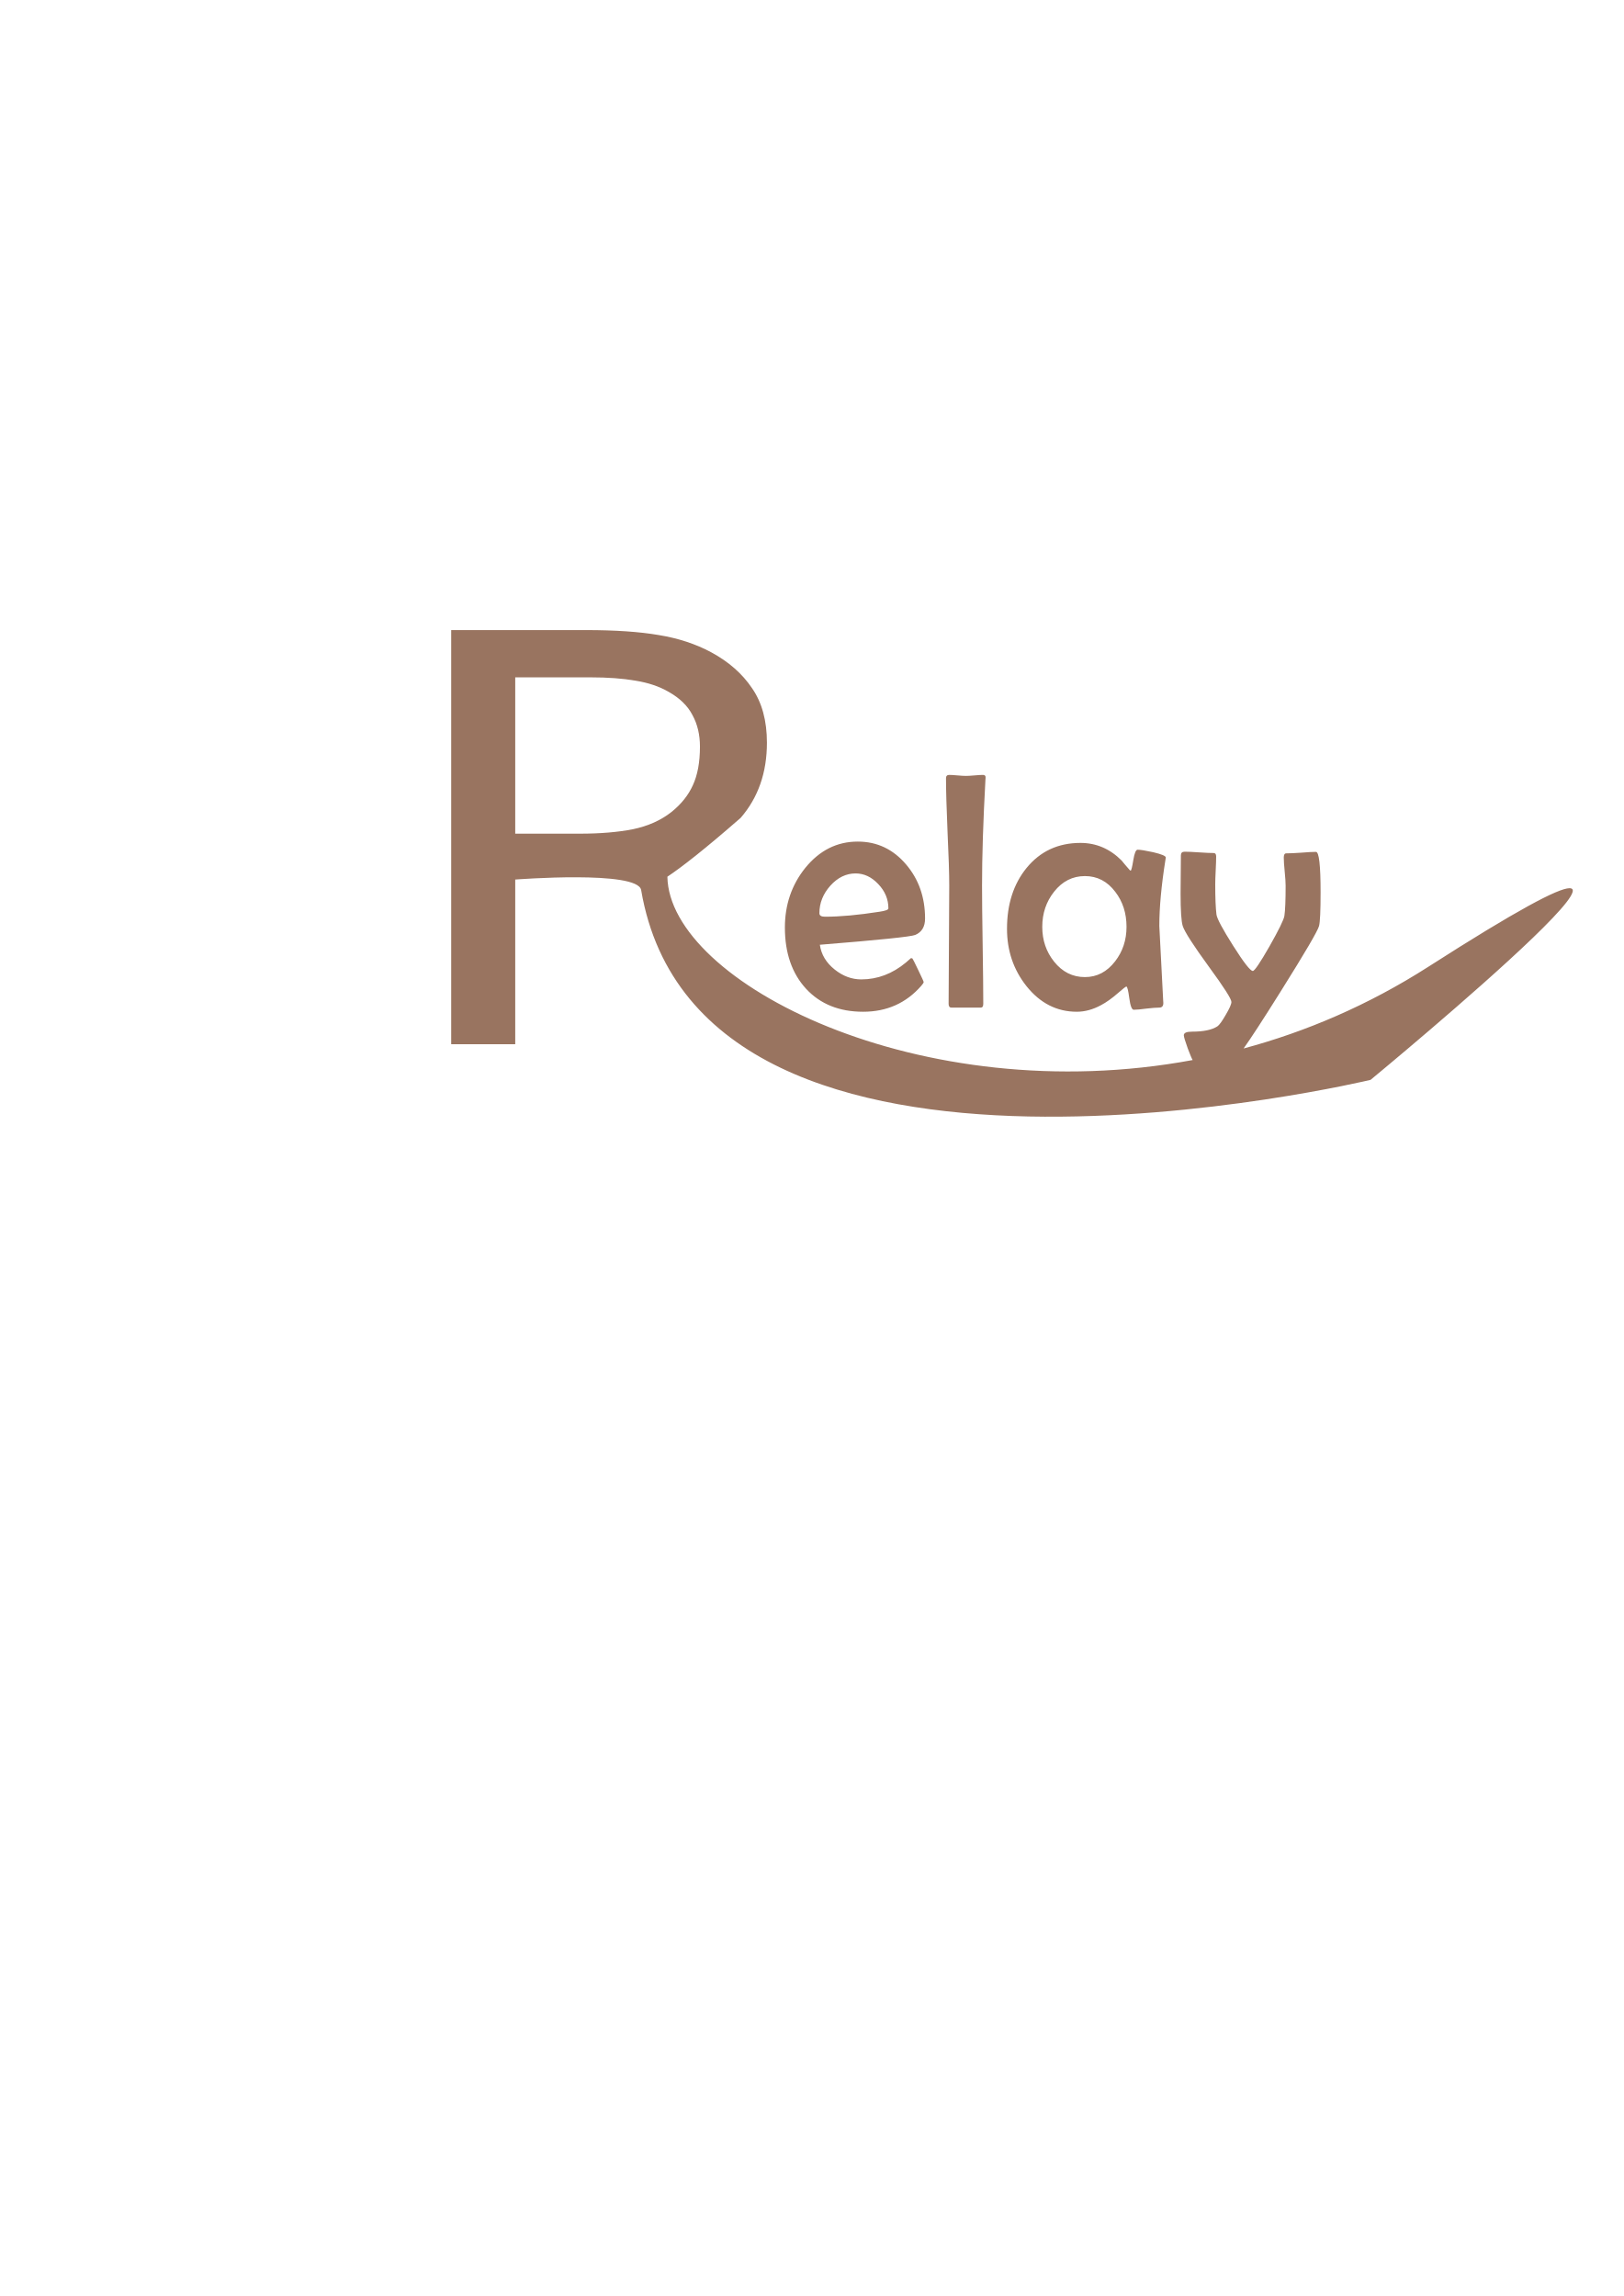
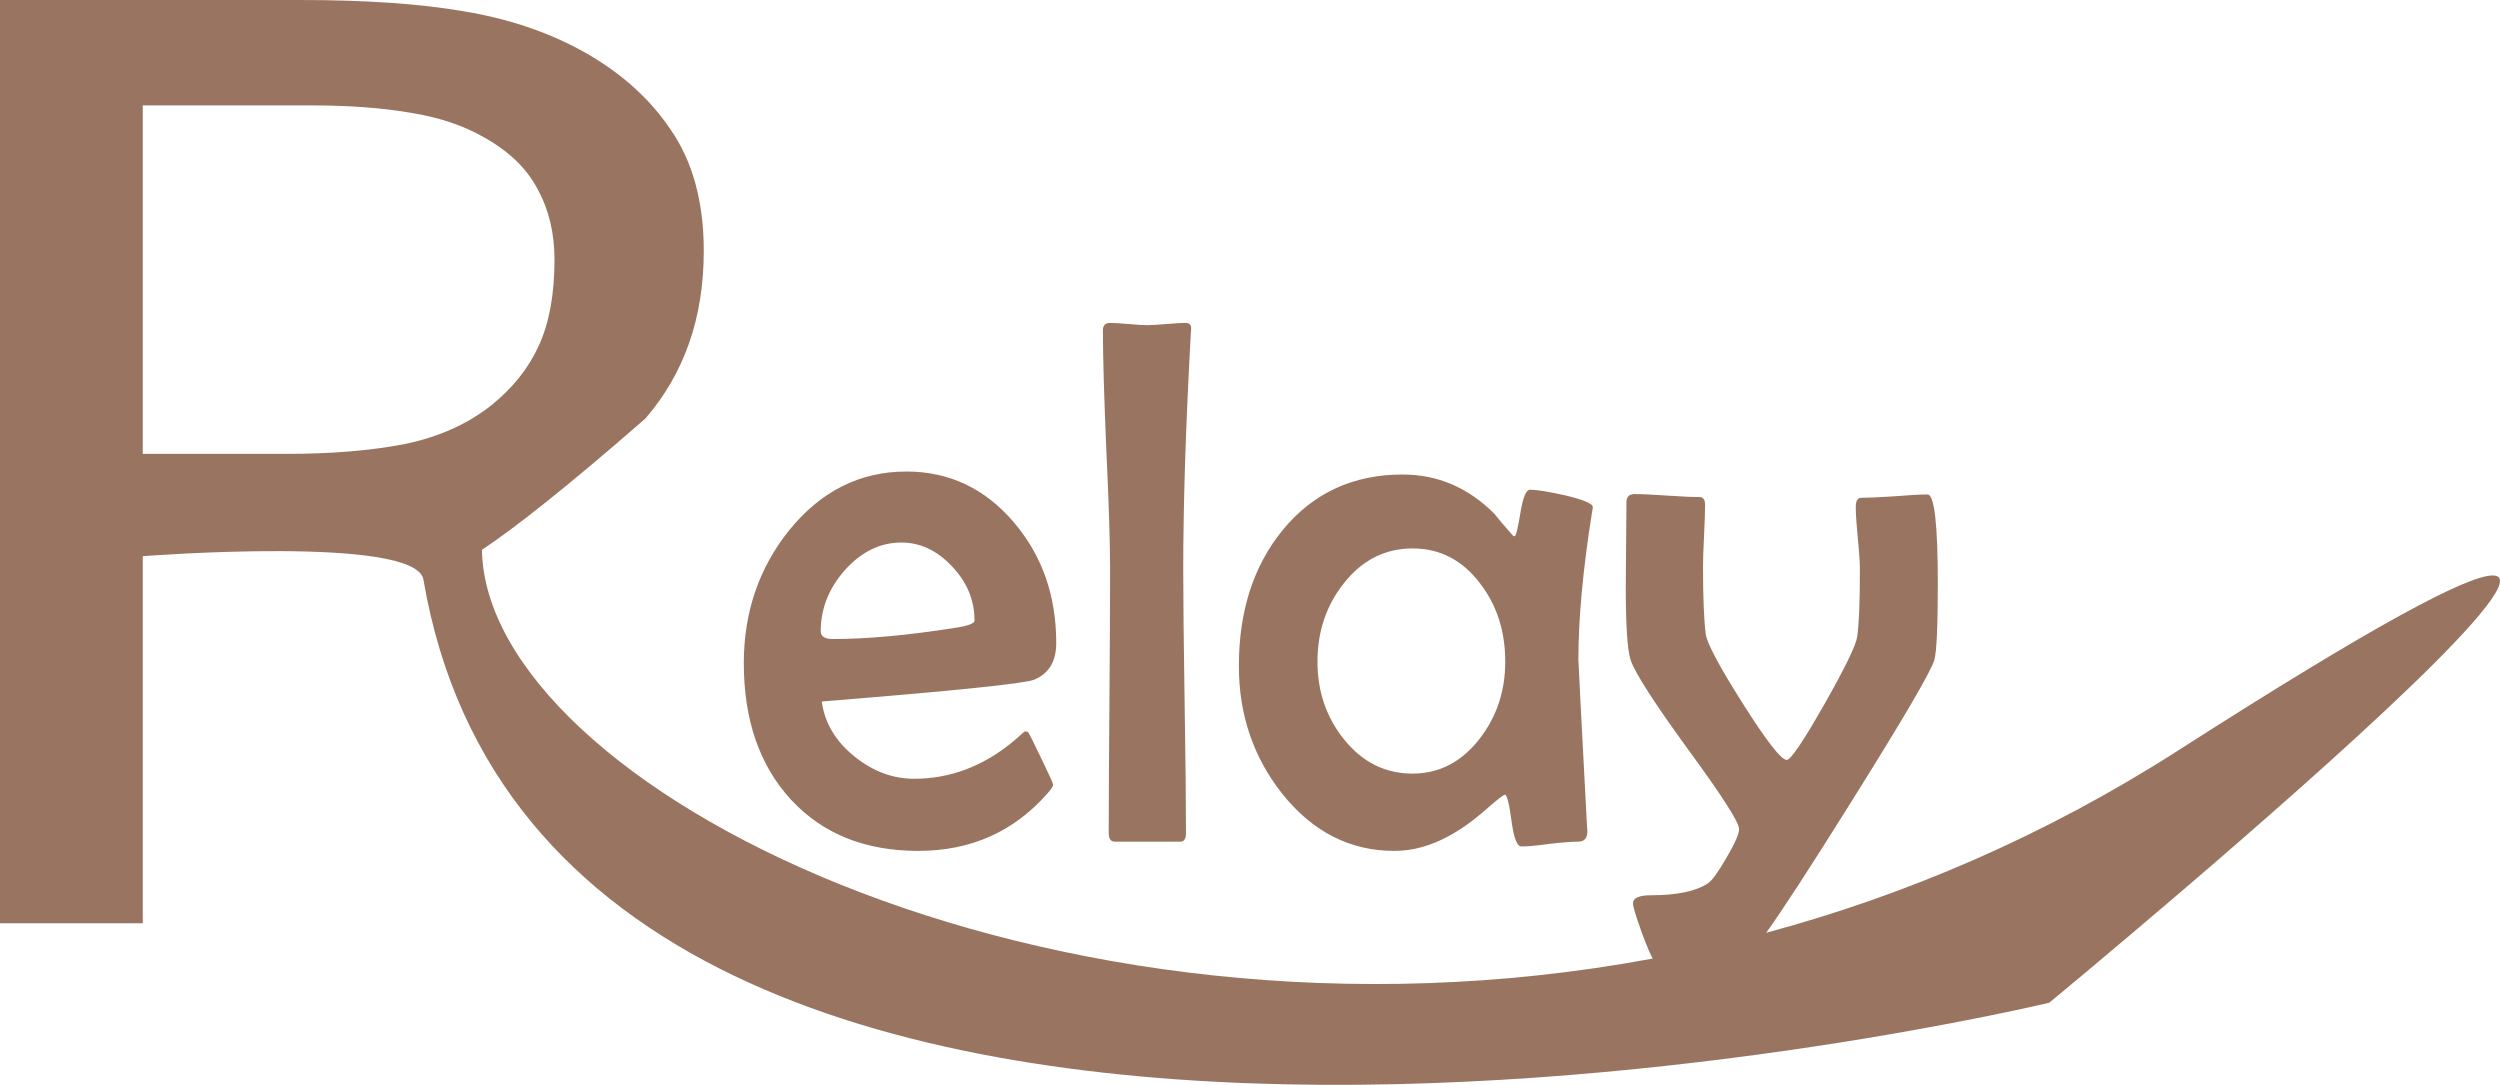
- <svg xmlns="http://www.w3.org/2000/svg" width="210mm" height="297mm" viewBox="0 0 210 297" version="1.1" id="svg1">
+ <svg xmlns="http://www.w3.org/2000/svg" width="145.063mm" height="62.95mm" viewBox="0 0 145.063 62.95" version="1.1" id="svg1" xml:space="preserve">
  <defs id="defs1" />
-   <g id="layer1">
-     <path id="text2" style="font-size:79.458px;fill:#997460;stroke:#c37840;stroke-width:0;stroke-opacity:1;fill-opacity:1" d="M 54.113 87.891 L 54.113 145.661 L 61.794 145.661 L 61.794 122.692 C 61.794 122.692 76.486 121.364 76.895 124.155 C 84.069 173.084 164.378 150.633 164.378 150.633 C 164.378 150.633 213.969 103.059 171.331 134.839 C 164.095 140.232 156.596 143.929 149.149 146.257 C 150.002 144.877 151.491 142.213 153.617 138.264 C 156.511 132.897 158.038 129.866 158.198 129.172 C 158.322 128.632 158.383 127.059 158.383 124.452 C 158.383 120.704 158.198 118.831 157.829 118.831 C 157.435 118.831 156.838 118.869 156.037 118.946 C 155.249 119.008 154.658 119.038 154.264 119.038 C 154.067 119.038 153.968 119.231 153.968 119.617 C 153.968 120.049 154.005 120.704 154.079 121.584 C 154.153 122.447 154.19 123.103 154.19 123.55 C 154.19 125.586 154.14 126.99 154.042 127.761 C 153.968 128.301 153.371 129.72 152.25 132.018 C 151.129 134.3 150.465 135.442 150.255 135.442 C 149.96 135.442 149.177 134.277 147.909 131.948 C 146.641 129.619 145.969 128.162 145.895 127.576 C 145.797 126.65 145.748 125.247 145.748 123.365 C 145.748 122.933 145.766 122.285 145.803 121.421 C 145.84 120.558 145.858 119.91 145.858 119.478 C 145.858 119.154 145.76 118.992 145.563 118.992 C 145.169 118.992 144.584 118.961 143.808 118.9 C 143.044 118.838 142.466 118.807 142.072 118.807 C 141.776 118.807 141.629 118.977 141.629 119.316 C 141.629 119.918 141.622 120.812 141.61 122 C 141.598 123.172 141.592 124.051 141.592 124.637 C 141.592 127.028 141.678 128.539 141.85 129.172 C 142.072 129.974 143.125 131.879 145.009 134.887 C 146.795 137.725 147.688 139.352 147.688 139.768 C 147.688 140.077 147.459 140.678 147.004 141.573 C 146.56 142.467 146.228 143 146.007 143.169 C 145.354 143.663 144.338 143.909 142.958 143.909 C 142.306 143.909 141.979 144.079 141.979 144.418 C 141.979 144.619 142.139 145.236 142.459 146.269 C 142.743 147.149 142.937 147.683 143.041 147.869 C 110.308 154.956 80.256 136.977 80.042 122.295 C 81.782 120.95 84.56 118.424 88.837 114.079 C 90.932 111.26 91.98 107.768 91.98 103.604 C 91.98 100.526 91.385 97.991 90.195 95.999 C 89.031 93.982 87.401 92.314 85.306 90.995 C 83.444 89.831 81.349 89.029 79.021 88.589 C 76.693 88.123 73.783 87.891 70.291 87.891 L 54.113 87.891 z M 61.794 94.486 L 70.835 94.486 C 72.904 94.486 74.702 94.641 76.228 94.952 C 77.754 95.236 79.073 95.754 80.185 96.504 C 81.53 97.383 82.487 98.469 83.056 99.763 C 83.651 101.03 83.948 102.492 83.948 104.147 C 83.948 106.32 83.664 108.117 83.095 109.54 C 82.551 110.937 81.698 112.178 80.534 113.265 C 79.267 114.429 77.728 115.23 75.917 115.67 C 74.107 116.084 71.986 116.291 69.554 116.291 L 61.794 116.291 L 61.794 94.486 z M 113.846 108.095 C 113.587 108.095 113.458 108.249 113.458 108.558 C 113.458 110.208 113.519 112.707 113.642 116.054 C 113.778 119.386 113.846 121.884 113.846 123.55 C 113.846 125.386 113.833 128.139 113.809 131.809 C 113.784 135.465 113.771 138.202 113.771 140.022 C 113.771 140.377 113.882 140.555 114.104 140.555 L 117.632 140.555 C 117.829 140.555 117.928 140.377 117.928 140.022 C 117.928 138.202 117.903 135.465 117.854 131.809 C 117.805 128.139 117.78 125.386 117.78 123.55 C 117.78 119.432 117.916 114.504 118.187 108.766 L 118.205 108.465 C 118.217 108.219 118.113 108.095 117.891 108.095 C 117.669 108.095 117.331 108.119 116.875 108.165 C 116.42 108.211 116.075 108.234 115.841 108.234 C 115.619 108.234 115.286 108.211 114.843 108.165 C 114.4 108.119 114.067 108.095 113.846 108.095 z M 102.873 117.396 C 100.385 117.396 98.285 118.622 96.574 121.075 C 94.948 123.435 94.135 126.203 94.135 129.38 C 94.135 132.943 94.985 135.797 96.684 137.94 C 98.384 140.069 100.662 141.133 103.519 141.133 C 106.352 141.133 108.673 139.93 110.484 137.524 C 110.681 137.262 110.779 137.084 110.779 136.992 C 110.779 136.915 110.563 136.36 110.132 135.326 C 109.701 134.277 109.468 133.737 109.431 133.706 C 109.406 133.675 109.344 133.66 109.246 133.66 L 108.655 134.262 C 107.029 135.835 105.243 136.621 103.297 136.621 C 102.164 136.621 101.106 136.167 100.12 135.257 C 99.086 134.3 98.489 133.144 98.329 131.787 C 105.422 131.123 109.233 130.668 109.763 130.421 C 110.551 130.036 110.946 129.272 110.946 128.131 C 110.946 125.169 110.188 122.656 108.673 120.589 C 107.121 118.46 105.188 117.396 102.873 117.396 z M 129.584 117.581 C 126.912 117.581 124.757 118.746 123.119 121.075 C 121.555 123.311 120.773 126.141 120.773 129.565 C 120.773 132.604 121.548 135.264 123.1 137.547 C 124.738 139.938 126.752 141.133 129.141 141.133 C 130.114 141.133 131.087 140.824 132.06 140.207 C 132.688 139.822 133.365 139.259 134.092 138.519 C 134.683 137.917 135.015 137.617 135.089 137.617 C 135.2 137.617 135.317 138.156 135.44 139.236 C 135.563 140.316 135.742 140.855 135.976 140.855 C 136.308 140.855 136.813 140.801 137.491 140.693 C 138.18 140.601 138.691 140.555 139.024 140.555 C 139.368 140.555 139.535 140.331 139.522 139.884 L 139.504 139.56 C 139.196 132.789 139.042 129.326 139.042 129.172 C 139.042 126.611 139.282 123.565 139.763 120.033 C 139.799 119.817 139.818 119.679 139.818 119.617 C 139.818 119.401 139.313 119.154 138.303 118.877 C 137.392 118.646 136.77 118.53 136.438 118.53 C 136.228 118.53 136.056 119.015 135.92 119.987 C 135.785 120.959 135.68 121.445 135.606 121.445 C 135.569 121.445 135.533 121.421 135.496 121.375 C 135.052 120.789 134.726 120.342 134.516 120.033 C 133.112 118.398 131.468 117.581 129.584 117.581 z M 102.614 121.838 C 103.624 121.838 104.529 122.332 105.33 123.319 C 106.143 124.306 106.549 125.44 106.549 126.72 C 106.549 126.905 106.192 127.059 105.477 127.182 C 102.94 127.645 100.761 127.876 98.938 127.876 C 98.495 127.876 98.273 127.715 98.273 127.391 C 98.273 125.972 98.71 124.691 99.585 123.55 C 100.471 122.409 101.481 121.838 102.614 121.838 z M 130.12 122.208 C 131.598 122.208 132.811 122.941 133.759 124.406 C 134.658 125.763 135.108 127.391 135.108 129.288 C 135.108 131.123 134.652 132.727 133.74 134.1 C 132.767 135.565 131.561 136.298 130.12 136.298 C 128.642 136.298 127.41 135.58 126.425 134.146 C 125.477 132.773 125.003 131.154 125.003 129.288 C 125.003 127.406 125.477 125.771 126.425 124.383 C 127.41 122.933 128.642 122.208 130.12 122.208 z " transform="scale(1.078378,0.9273182)" />
+   <g id="layer1" transform="translate(-30.75559,-93.63475)">
+     <path id="text2" style="font-size:79.458px;fill:#997460;fill-opacity:1;stroke:#c37840;stroke-width:0;stroke-opacity:1" d="m 30.756,93.635 v 53.571 h 8.284 v -21.299 c 0,0 15.843,-1.232 16.284,1.356 7.736,45.373 94.34,24.554 94.34,24.554 0,0 53.477,-44.116 7.498,-14.647 -7.803,5.001 -15.89,8.43 -23.921,10.588 0.919,-1.279 2.526,-3.75 4.818,-7.411 3.121,-4.977 4.768,-7.788 4.94,-8.432 0.133,-0.501 0.199,-1.959 0.199,-4.376 0,-3.476 -0.199,-5.213 -0.597,-5.213 -0.425,0 -1.069,0.035 -1.932,0.107 -0.85,0.057 -1.488,0.086 -1.913,0.086 -0.212,0 -0.319,0.179 -0.319,0.536 0,0.4 0.04,1.008 0.119,1.824 0.08,0.801 0.12,1.409 0.12,1.824 0,1.888 -0.053,3.19 -0.16,3.905 -0.08,0.501 -0.724,1.816 -1.932,3.948 -1.209,2.117 -1.926,3.175 -2.151,3.175 -0.319,0 -1.162,-1.08 -2.53,-3.24 -1.368,-2.16 -2.092,-3.511 -2.171,-4.055 -0.106,-0.858 -0.159,-2.16 -0.159,-3.905 0,-0.4 0.02,-1.002 0.06,-1.802 0.04,-0.801 0.059,-1.401 0.059,-1.802 0,-0.3 -0.106,-0.451 -0.319,-0.451 -0.425,0 -1.056,-0.029 -1.892,-0.086 -0.823,-0.057 -1.447,-0.086 -1.872,-0.086 -0.319,0 -0.478,0.157 -0.478,0.472 0,0.558 -0.006,1.387 -0.02,2.489 -0.013,1.087 -0.02,1.902 -0.02,2.446 0,2.217 0.093,3.618 0.279,4.205 0.239,0.744 1.375,2.51 3.407,5.299 1.926,2.632 2.889,4.141 2.889,4.527 0,0.286 -0.246,0.844 -0.737,1.673 -0.478,0.83 -0.836,1.323 -1.075,1.481 -0.704,0.458 -1.8,0.686 -3.287,0.686 -0.704,0 -1.056,0.157 -1.056,0.472 0,0.186 0.172,0.758 0.518,1.717 0.305,0.816 0.515,1.311 0.627,1.484 -35.299,6.572 -67.706,-10.101 -67.937,-23.716 1.876,-1.247 4.872,-3.589 9.484,-7.618 2.259,-2.614 3.389,-5.852 3.389,-9.714 0,-2.854 -0.641,-5.205 -1.924,-7.052 -1.255,-1.871 -3.013,-3.418 -5.272,-4.641 -2.008,-1.079 -4.268,-1.823 -6.778,-2.231 -2.51,-0.432 -5.648,-0.648 -9.414,-0.648 z m 8.284,6.116 h 9.749 c 2.231,0 4.17,0.144 5.816,0.431 1.646,0.264 3.068,0.744 4.267,1.439 1.45,0.816 2.482,1.823 3.096,3.022 0.642,1.175 0.962,2.531 0.962,4.066 0,2.015 -0.307,3.682 -0.92,5.001 -0.586,1.295 -1.506,2.447 -2.761,3.454 -1.367,1.079 -3.027,1.823 -4.979,2.23 -1.952,0.384 -4.24,0.576 -6.862,0.576 h -8.368 z m 56.131,12.62 c -0.279,0 -0.419,0.143 -0.419,0.429 0,1.53 0.067,3.848 0.199,6.952 0.146,3.089 0.219,5.406 0.219,6.951 0,1.702 -0.013,4.255 -0.04,7.659 -0.026,3.39 -0.04,5.928 -0.04,7.616 0,0.329 0.12,0.494 0.359,0.494 h 3.805 c 0.212,0 0.319,-0.165 0.319,-0.494 0,-1.688 -0.026,-4.226 -0.08,-7.616 -0.053,-3.404 -0.08,-5.957 -0.08,-7.659 0,-3.819 0.147,-8.389 0.439,-13.709 l 0.02,-0.279 c 0.013,-0.229 -0.099,-0.343 -0.338,-0.343 -0.239,0 -0.604,0.022 -1.096,0.065 -0.491,0.043 -0.863,0.064 -1.116,0.064 -0.239,0 -0.598,-0.021 -1.076,-0.064 -0.478,-0.043 -0.836,-0.065 -1.075,-0.065 z m -11.833,8.625 c -2.683,0 -4.947,1.137 -6.793,3.411 -1.753,2.188 -2.63,4.756 -2.63,7.702 0,3.304 0.916,5.95 2.749,7.938 1.833,1.974 4.29,2.961 7.371,2.961 3.054,0 5.558,-1.115 7.51,-3.347 0.212,-0.243 0.319,-0.408 0.319,-0.494 0,-0.071 -0.233,-0.586 -0.698,-1.545 -0.465,-0.973 -0.717,-1.474 -0.757,-1.502 -0.026,-0.029 -0.093,-0.043 -0.199,-0.043 l -0.637,0.558 c -1.753,1.459 -3.679,2.188 -5.777,2.188 -1.222,0 -2.364,-0.422 -3.426,-1.266 -1.116,-0.887 -1.76,-1.959 -1.932,-3.218 7.649,-0.615 11.759,-1.037 12.331,-1.266 0.85,-0.358 1.275,-1.066 1.275,-2.124 0,-2.746 -0.817,-5.077 -2.45,-6.994 -1.673,-1.974 -3.758,-2.961 -6.255,-2.961 z m 28.805,0.172 c -2.882,0 -5.206,1.08 -6.972,3.24 -1.687,2.074 -2.53,4.698 -2.53,7.873 0,2.818 0.837,5.285 2.51,7.402 1.766,2.217 3.938,3.325 6.514,3.325 1.049,0 2.098,-0.286 3.148,-0.858 0.677,-0.358 1.408,-0.879 2.191,-1.566 0.637,-0.558 0.996,-0.837 1.075,-0.837 0.12,0 0.246,0.501 0.379,1.502 0.133,1.001 0.325,1.502 0.578,1.502 0.359,0 0.903,-0.05 1.633,-0.15 0.744,-0.086 1.295,-0.129 1.653,-0.129 0.372,0 0.551,-0.207 0.538,-0.622 l -0.02,-0.3 c -0.332,-6.279 -0.498,-9.49 -0.498,-9.633 0,-2.374 0.259,-5.199 0.777,-8.474 0.04,-0.2 0.06,-0.329 0.06,-0.386 0,-0.2 -0.545,-0.429 -1.633,-0.686 -0.983,-0.215 -1.653,-0.322 -2.012,-0.322 -0.226,0 -0.412,0.45 -0.558,1.351 -0.146,0.901 -0.259,1.352 -0.338,1.352 -0.04,0 -0.08,-0.022 -0.119,-0.065 -0.478,-0.543 -0.831,-0.958 -1.056,-1.244 -1.514,-1.516 -3.287,-2.274 -5.319,-2.274 z M 83.058,125.115 c 1.089,0 2.065,0.458 2.929,1.373 0.876,0.915 1.315,1.967 1.315,3.154 0,0.172 -0.385,0.314 -1.155,0.429 -2.736,0.429 -5.086,0.643 -7.052,0.643 -0.478,0 -0.717,-0.15 -0.717,-0.45 0,-1.316 0.471,-2.503 1.414,-3.562 0.956,-1.058 2.045,-1.587 3.267,-1.587 z m 29.662,0.343 c 1.594,0 2.902,0.679 3.924,2.038 0.969,1.259 1.454,2.768 1.454,4.527 0,1.702 -0.492,3.189 -1.474,4.462 -1.049,1.359 -2.35,2.038 -3.904,2.038 -1.594,0 -2.922,-0.665 -3.984,-1.995 -1.023,-1.273 -1.534,-2.775 -1.534,-4.505 0,-1.745 0.511,-3.261 1.534,-4.549 1.062,-1.344 2.391,-2.016 3.984,-2.016 z" />
  </g>
</svg>
